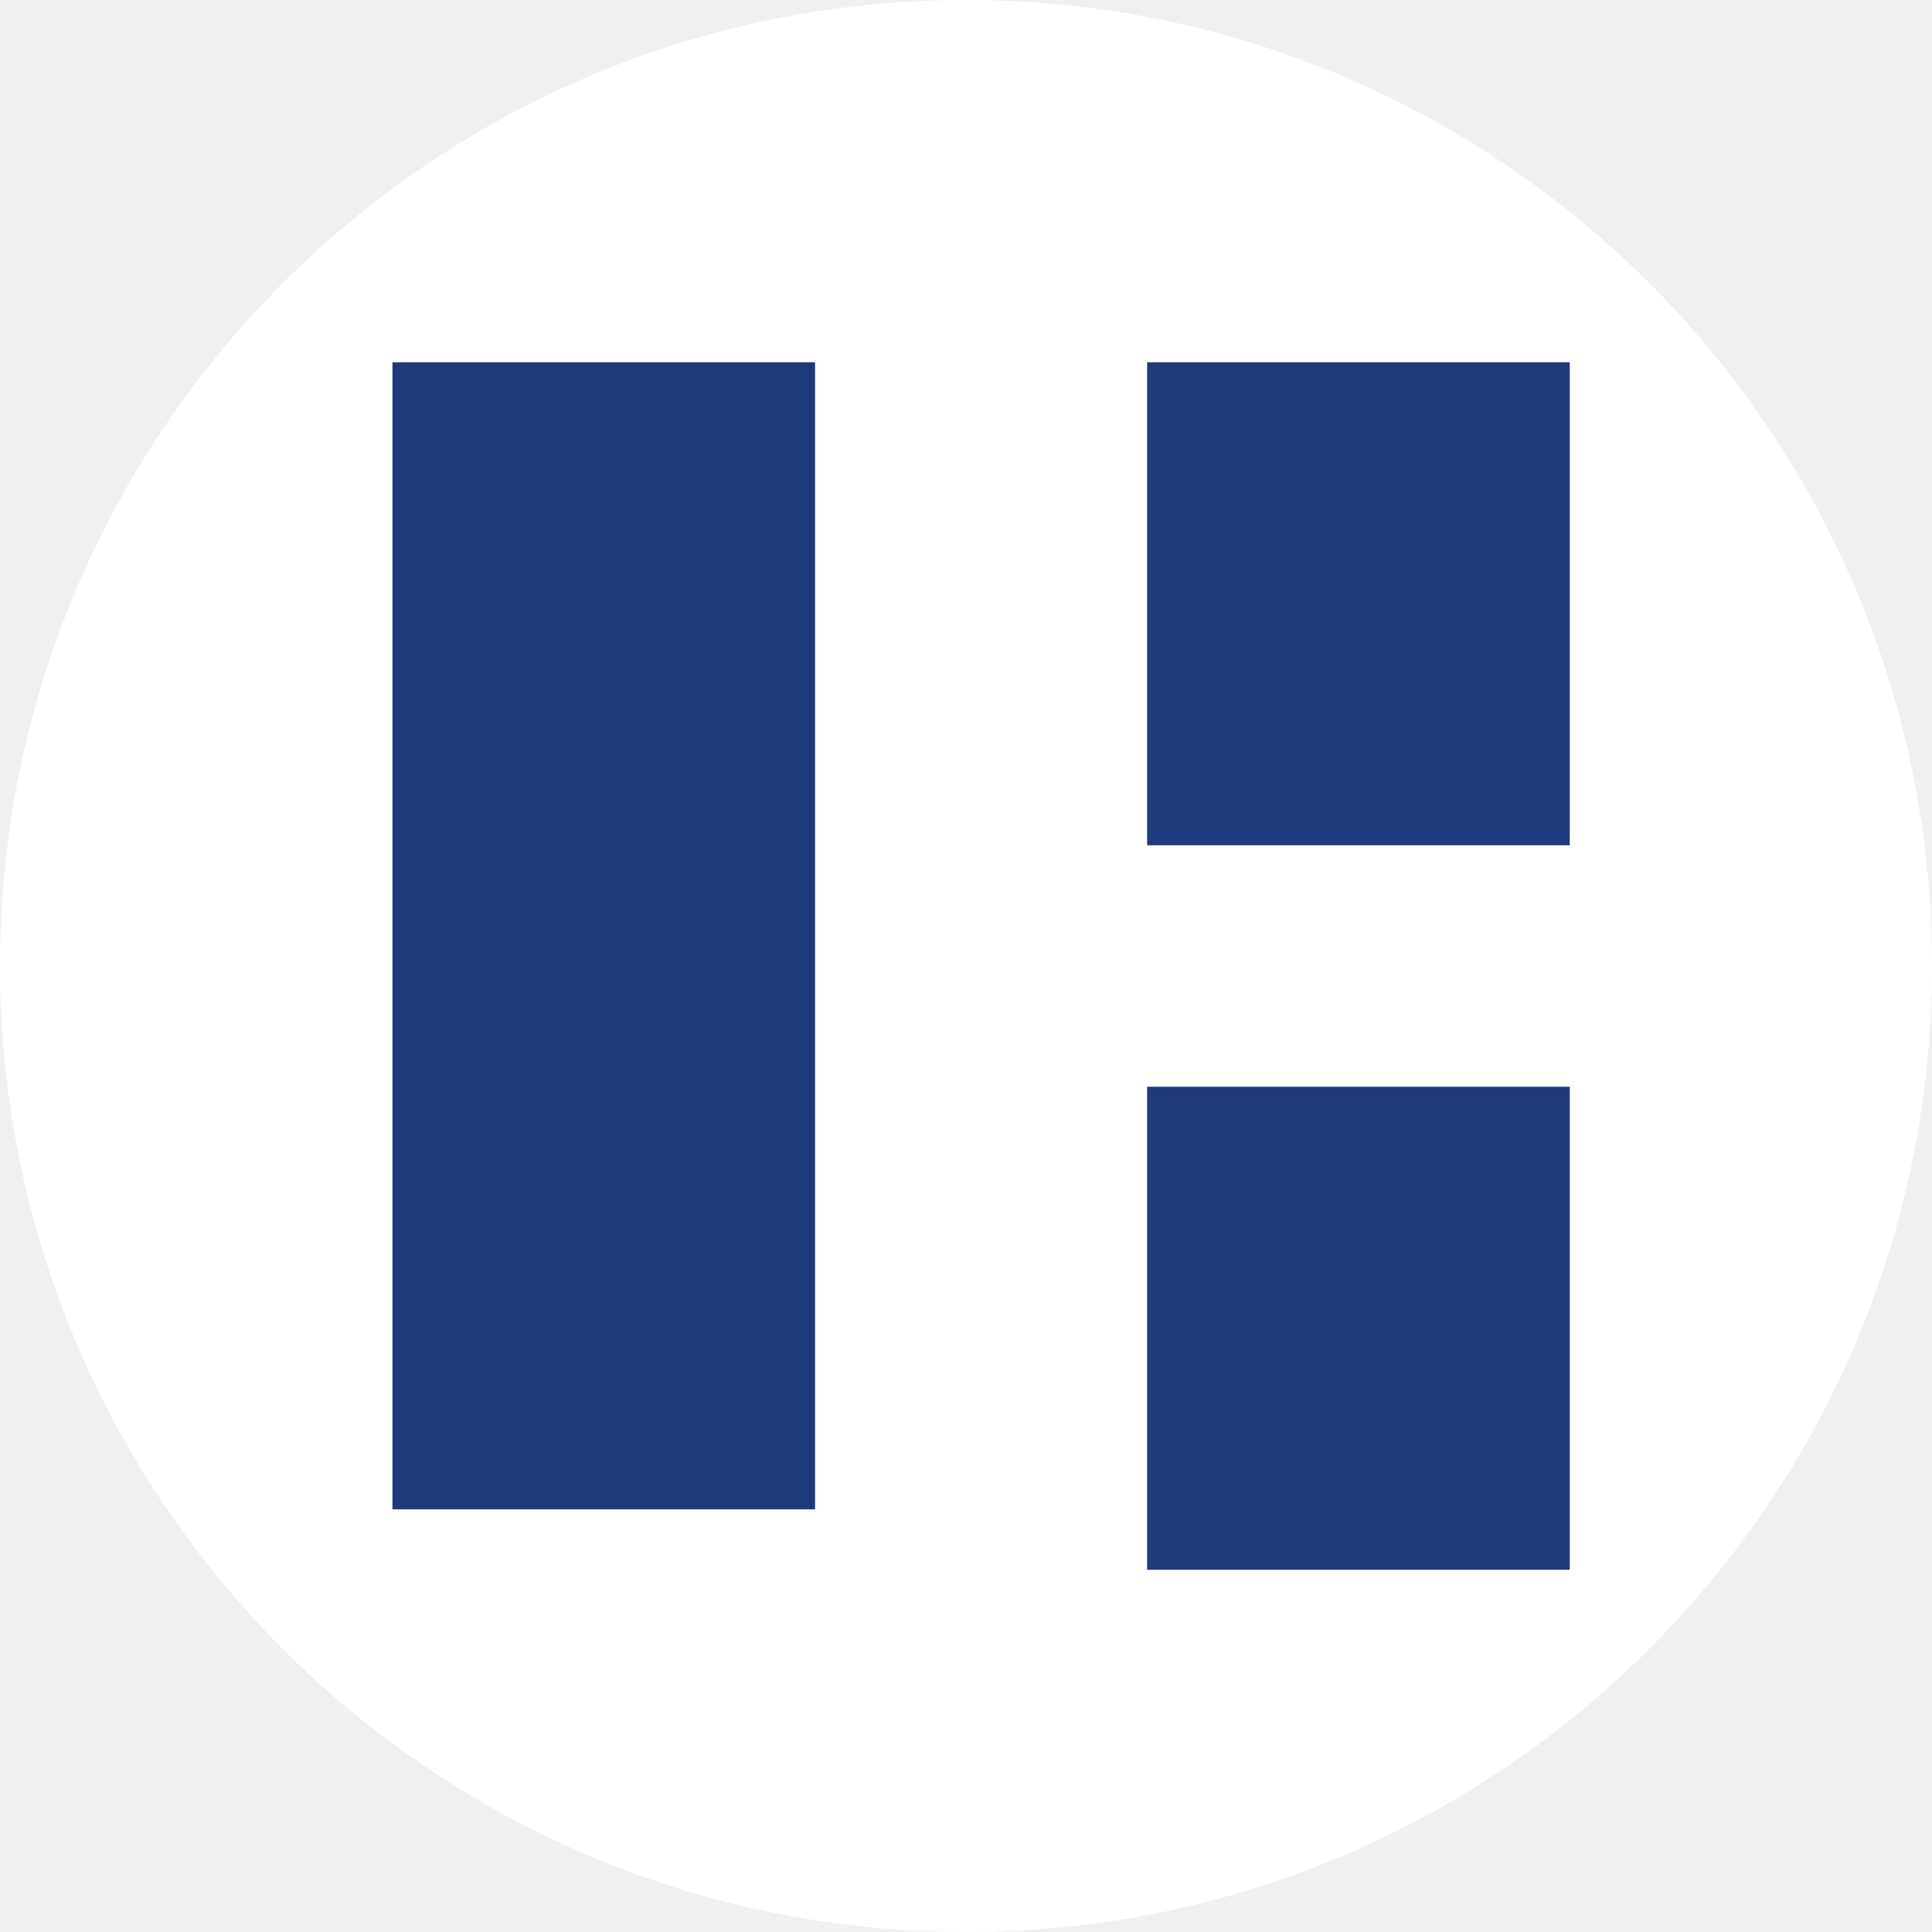
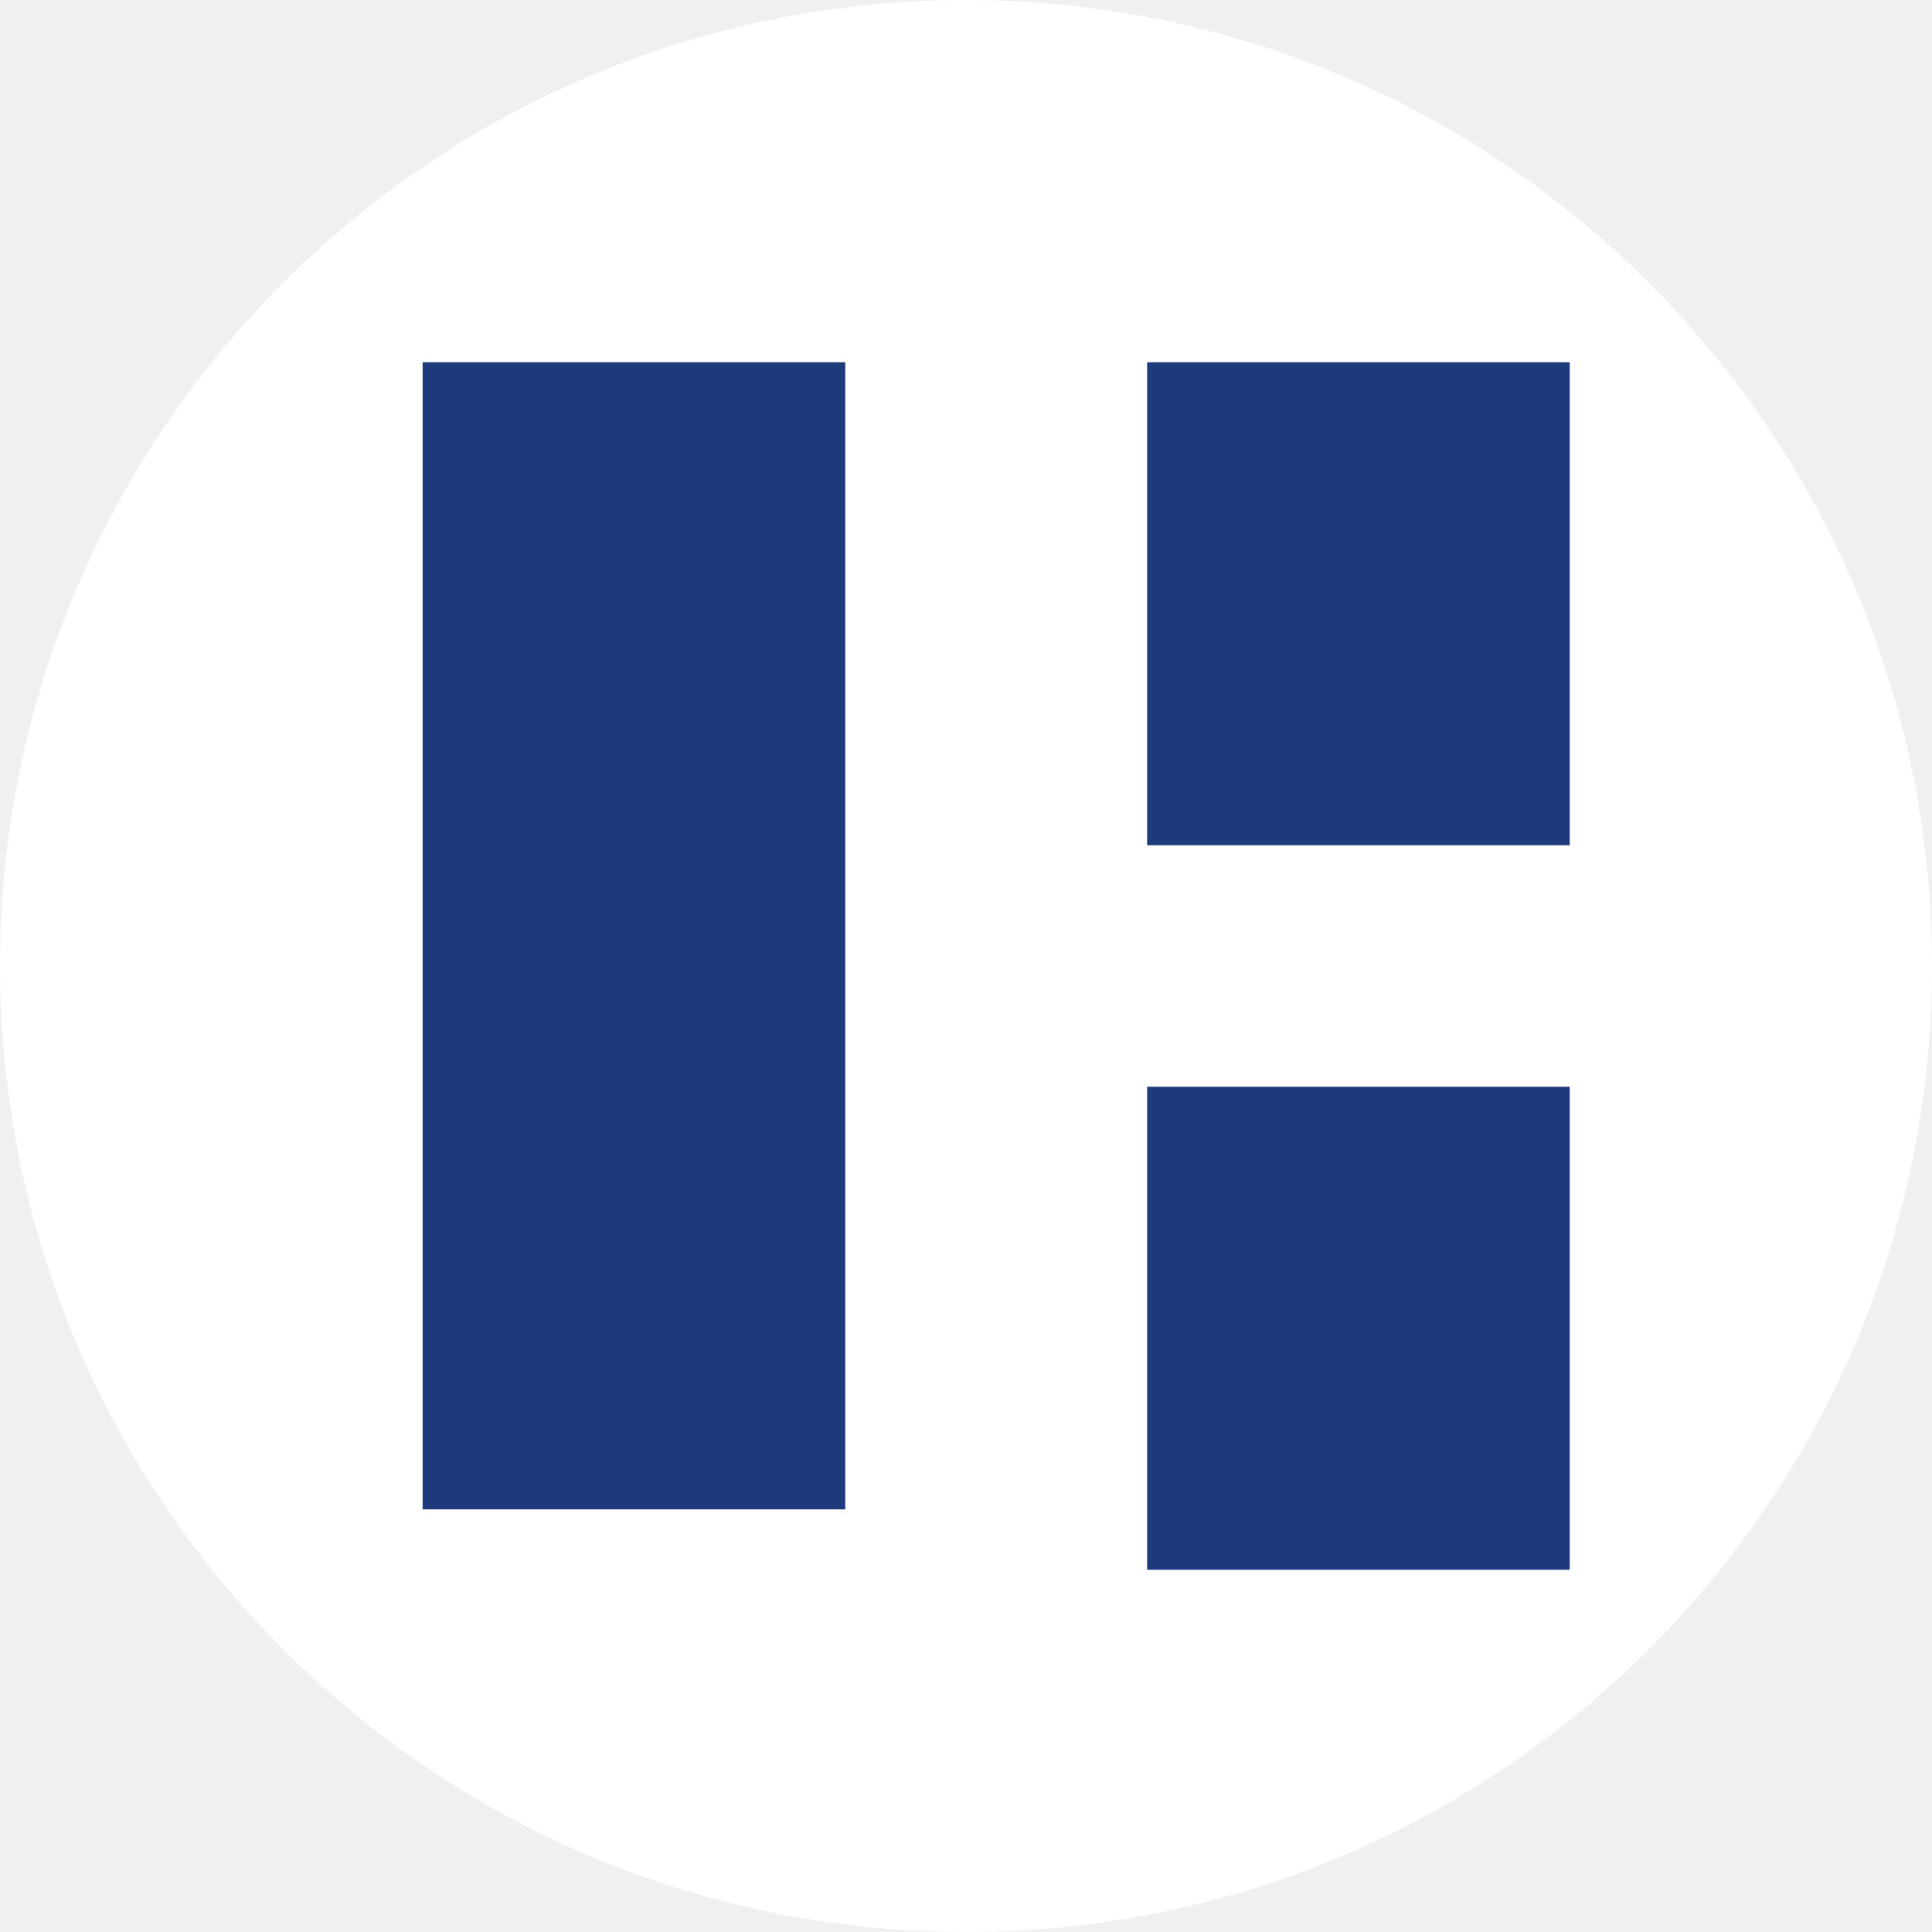
<svg xmlns="http://www.w3.org/2000/svg" width="32" height="32" viewBox="0 0 32 32">
  <circle cx="16" cy="16" r="16" fill=" #ffffff" />
-   <rect x="6.5" y="6" width="7" height="19" fill=" #1e3a7a" />
+   <rect x="7" y="6" width="7" height="19" fill=" #1e3a7a" />
  <rect x="19" y="6" width="7" height="8" fill=" #1e3a7a" />
  <rect x="19" y="18" width="7" height="8" fill=" #1e3a7a" />
</svg>
